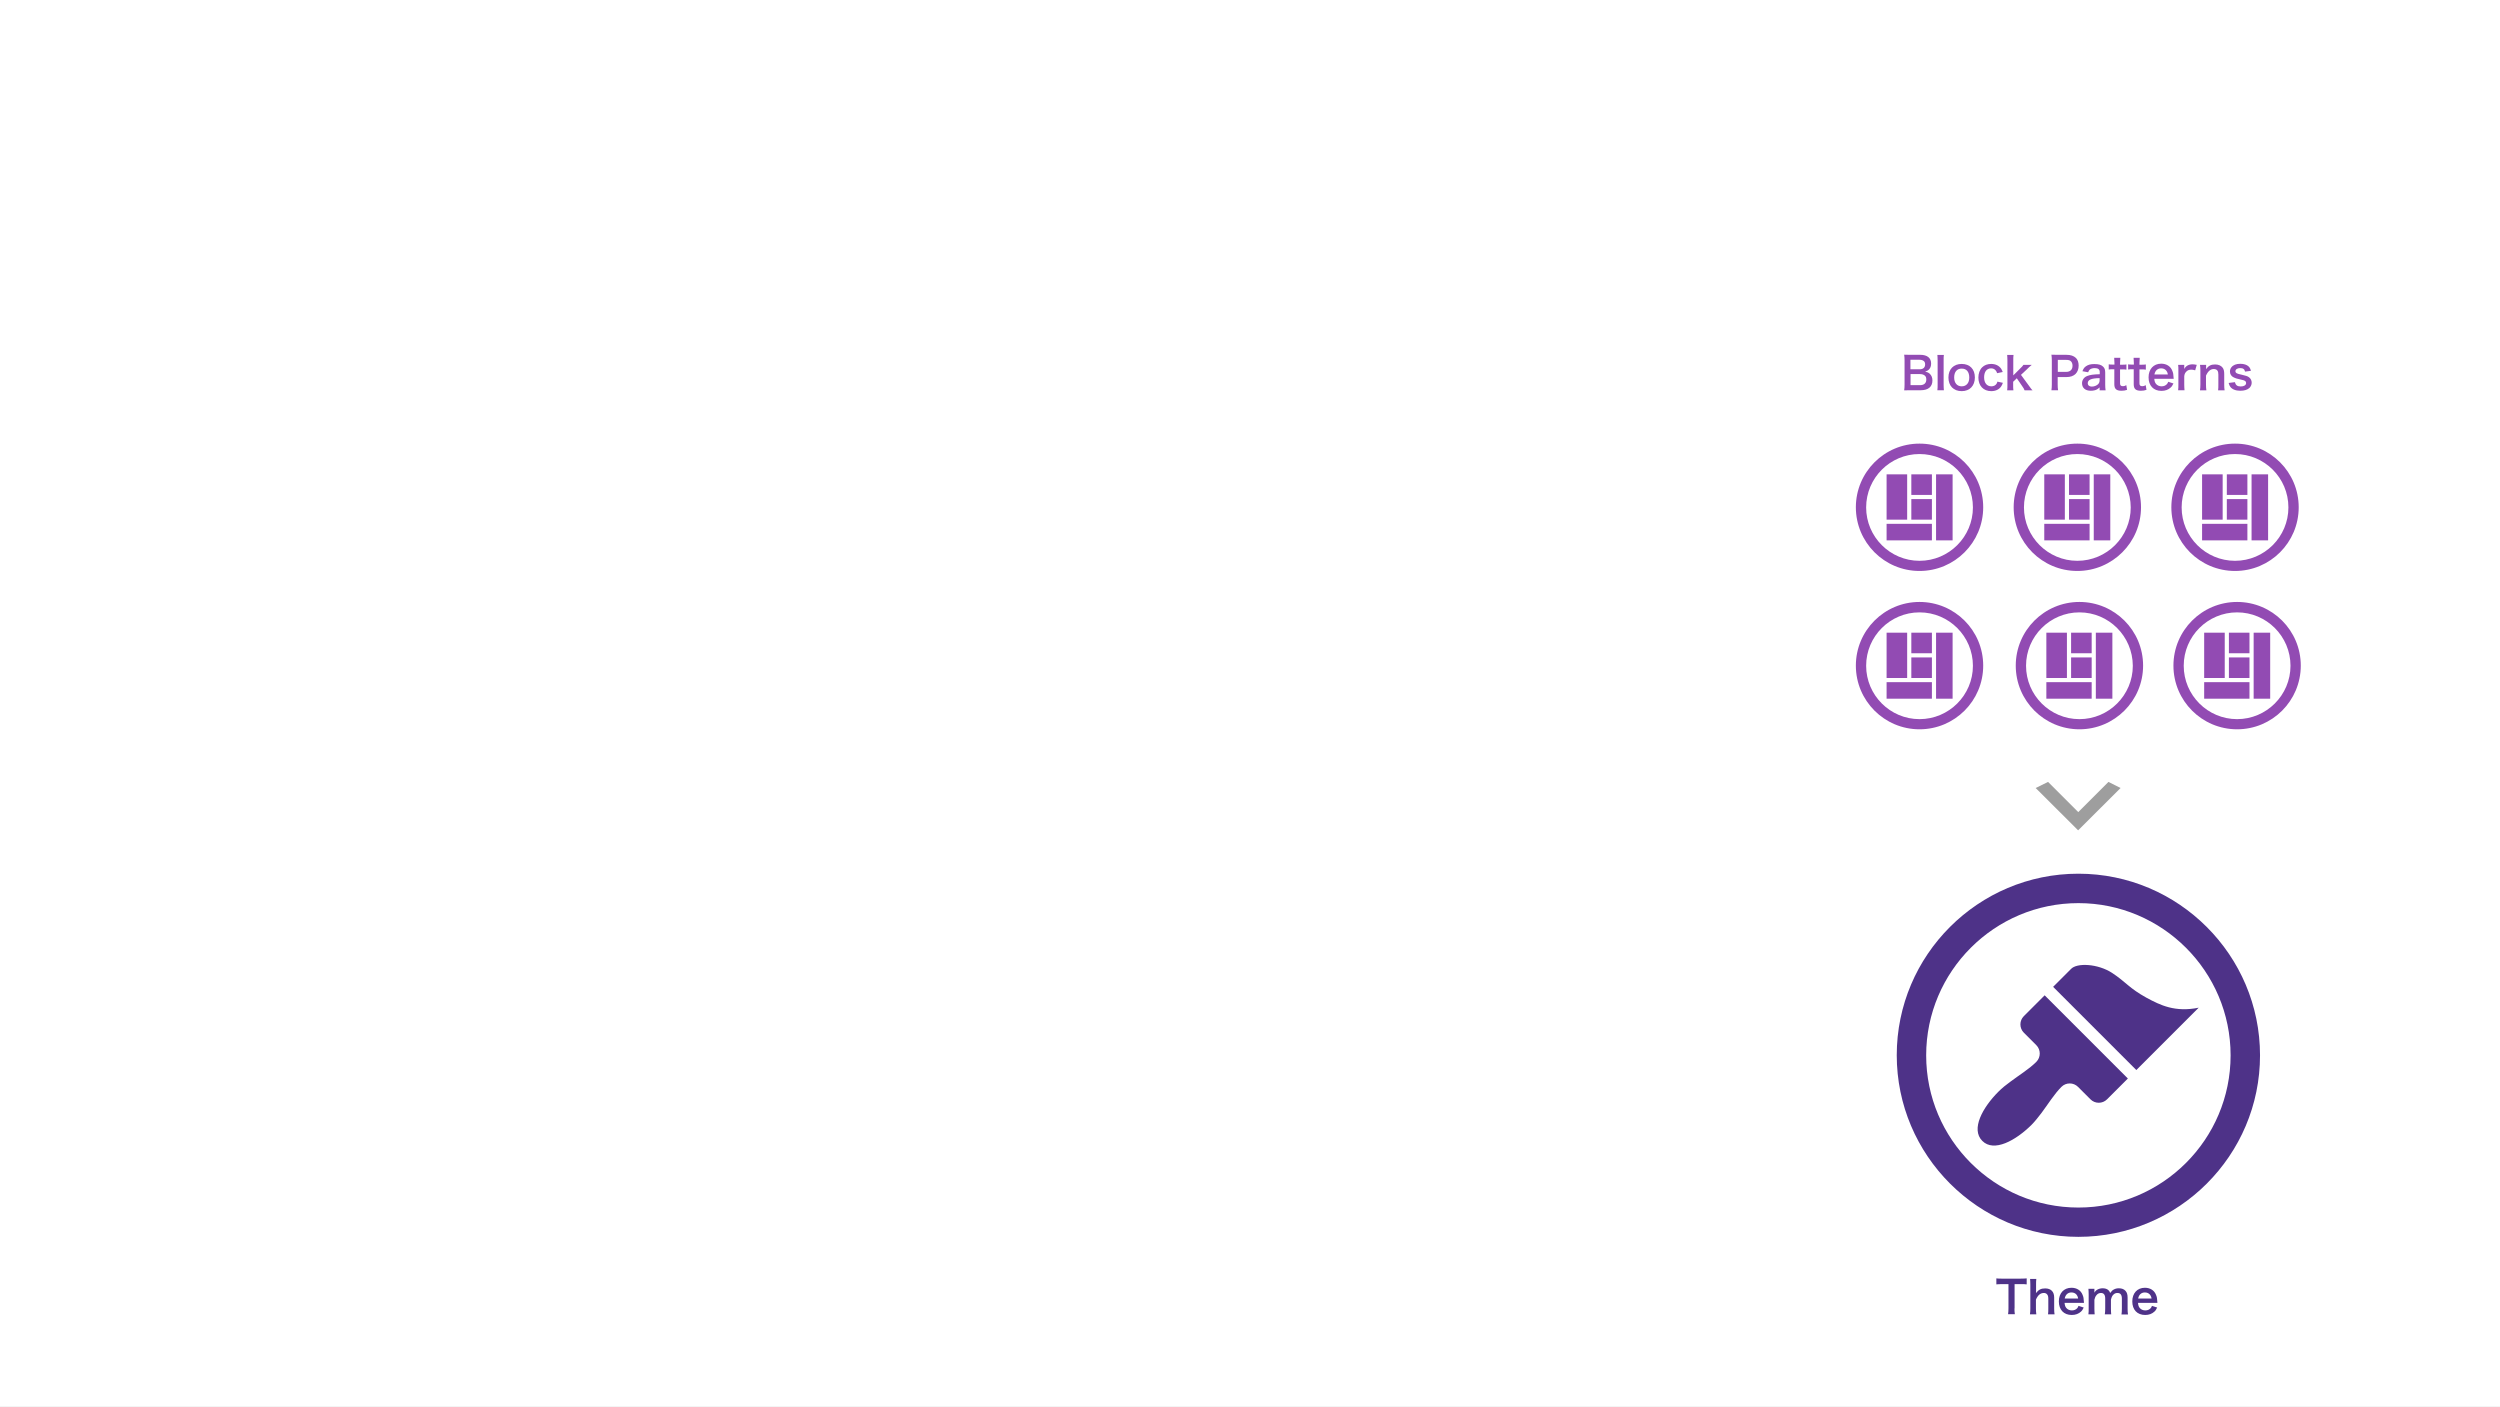
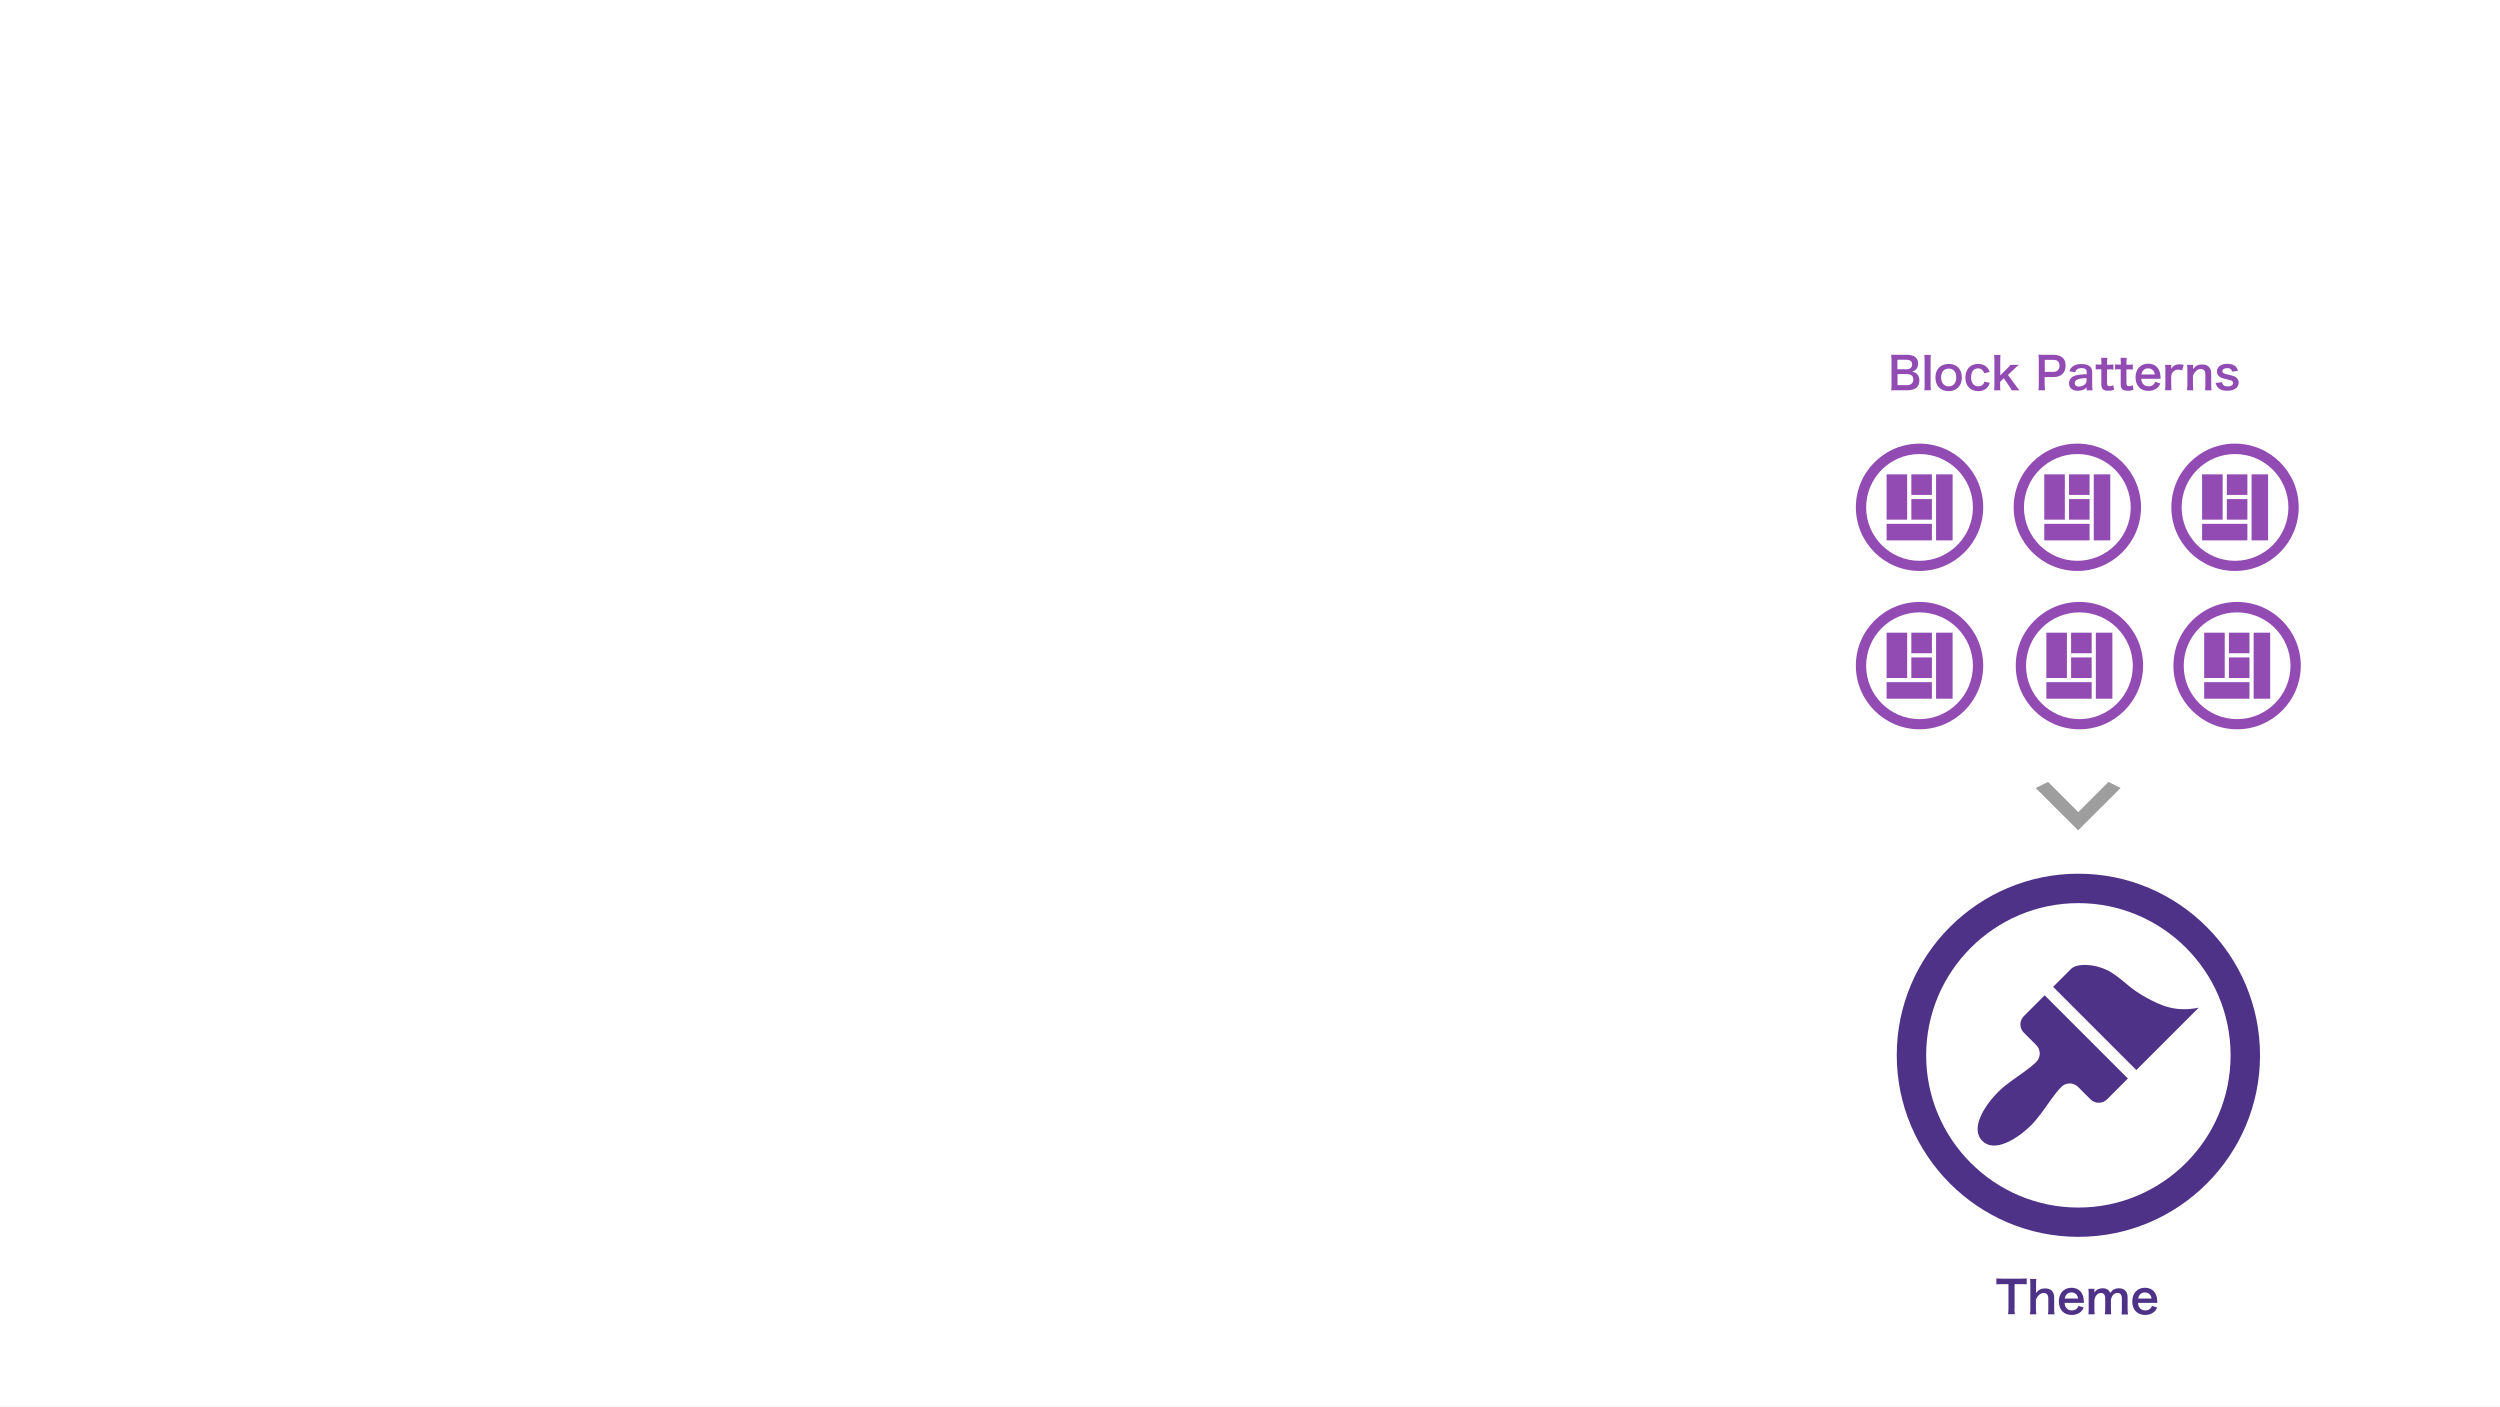
<svg xmlns="http://www.w3.org/2000/svg" version="1.1" id="レイヤー_1" x="0px" y="0px" viewBox="0 0 1920 1080" style="enable-background:new 0 0 1920 1080;" xml:space="preserve">
  <style type="text/css">
	.st0{fill:#FFFFFF;}
	.st1{fill:#4E3288;}
	.st2{fill:#924BB3;}
- 	.st3{opacity:0.38;}
+ 	.st3{opacity:0.38;enable-background:new    ;}
</style>
  <g id="レイヤー_2_00000012443098498977644380000005485677066099254686_">
    <rect y="0" class="st0" width="1920" height="1080" />
  </g>
  <g>
    <path class="st1" d="M1596.2,949.9c-76.9,0-139.5-62.6-139.5-139.5S1519.3,671,1596.2,671c76.9,0,139.5,62.6,139.5,139.5   S1673.1,949.9,1596.2,949.9z M1596.2,693.6c-64.4,0-116.9,52.4-116.9,116.9s52.4,116.9,116.9,116.9s116.9-52.4,116.9-116.9   S1660.6,693.6,1596.2,693.6z" />
    <path class="st1" d="M1640.7,821.8l-63.9-63.9l13.6-13.6c4.5-5.1,20.8-4.2,31.7,2.9c10.9,7.2,12.9,11.6,26.3,19   c10.7,5.8,22.1,11.4,40.2,7.7L1640.7,821.8z M1634.2,828.3l-63.9-63.9l-16,16c-3.5,3.5-3.5,9.2,0,12.7l9.6,9.6   c3.5,3.5,3.5,9.3,0,12.8c-5.4,5.4-12.9,10-20,15.3c-3.2,2.3-6.3,4.8-9.1,7.6c-12.1,12.1-21.4,28.8-12.4,37.8   c8.9,9,25.7-0.3,37.8-12.3c2.8-2.8,5.2-6,7.7-9.2c5.2-7,9.8-14.5,15.3-20c3.5-3.5,9.2-3.5,12.7,0l9.6,9.6c3.5,3.5,9.2,3.5,12.7,0   L1634.2,828.3z" />
  </g>
  <g>
    <g>
-       <path class="st2" d="M1474.2,438.5c-27,0-48.9-21.9-48.9-48.9c0-27,21.9-48.9,48.9-48.9s48.9,21.9,48.9,48.9    C1523.1,416.6,1501.2,438.5,1474.2,438.5z M1474.2,348.7c-22.6,0-41,18.4-41,41c0,22.6,18.4,41,41,41c22.6,0,41-18.4,41-41    C1515.2,367,1496.8,348.7,1474.2,348.7z" />
+       <path class="st2" d="M1474.2,438.5c-27,0-48.9-21.9-48.9-48.9s21.9-48.9,48.9-48.9s48.9,21.9,48.9,48.9S1501.2,438.5,1474.2,438.5    z M1474.2,348.7c-22.6,0-41,18.4-41,41s18.4,41,41,41s41-18.4,41-41C1515.2,367,1496.8,348.7,1474.2,348.7z" />
      <path class="st2" d="M1448.9,364.3h15.8v34.8h-15.8V364.3z M1467.9,364.3h15.8v15.8h-15.8V364.3z M1486.9,364.3h12.7V415h-12.7    V364.3z M1467.9,383.3h15.8v15.8h-15.8V383.3z M1448.9,402.3h34.8V415h-34.8V402.3z" />
    </g>
    <g>
-       <path class="st2" d="M1474.2,560.1c-27,0-48.9-21.9-48.9-48.9s21.9-48.9,48.9-48.9s48.9,21.9,48.9,48.9S1501.2,560.1,1474.2,560.1    z M1474.2,470.3c-22.6,0-41,18.4-41,41c0,22.6,18.4,41,41,41c22.6,0,41-18.4,41-41C1515.2,488.7,1496.8,470.3,1474.2,470.3z" />
+       <path class="st2" d="M1474.2,560.1c-27,0-48.9-21.9-48.9-48.9s21.9-48.9,48.9-48.9s48.9,21.9,48.9,48.9    C1523.1,538.2,1501.2,560.1,1474.2,560.1z M1474.2,470.3c-22.6,0-41,18.4-41,41c0,22.6,18.4,41,41,41s41-18.4,41-41    S1496.8,470.3,1474.2,470.3z" />
      <path class="st2" d="M1448.9,485.9h15.8v34.8h-15.8V485.9z M1467.9,485.9h15.8v15.8h-15.8V485.9z M1486.9,485.9h12.7v50.7h-12.7    V485.9z M1467.9,504.9h15.8v15.8h-15.8V504.9z M1448.9,523.9h34.8v12.7h-34.8V523.9z" />
    </g>
    <g>
-       <path class="st2" d="M1597,560.1c-27,0-48.9-21.9-48.9-48.9s21.9-48.9,48.9-48.9s48.9,21.9,48.9,48.9S1623.9,560.1,1597,560.1z     M1597,470.3c-22.6,0-41,18.4-41,41c0,22.6,18.4,41,41,41s41-18.4,41-41C1637.9,488.7,1619.6,470.3,1597,470.3z" />
+       <path class="st2" d="M1597,560.1c-27,0-48.9-21.9-48.9-48.9s21.9-48.9,48.9-48.9s48.9,21.9,48.9,48.9    C1645.9,538.2,1623.9,560.1,1597,560.1z M1597,470.3c-22.6,0-41,18.4-41,41c0,22.6,18.4,41,41,41s41-18.4,41-41    C1637.9,488.7,1619.6,470.3,1597,470.3z" />
      <path class="st2" d="M1571.6,485.9h15.8v34.8h-15.8V485.9z M1590.6,485.9h15.8v15.8h-15.8V485.9z M1609.6,485.9h12.7v50.7h-12.7    V485.9z M1590.6,504.9h15.8v15.8h-15.8V504.9z M1571.6,523.9h34.8v12.7h-34.8V523.9z" />
    </g>
    <g>
-       <path class="st2" d="M1718.1,560.1c-27,0-48.9-21.9-48.9-48.9s21.9-48.9,48.9-48.9s48.9,21.9,48.9,48.9S1745.1,560.1,1718.1,560.1    z M1718.1,470.3c-22.6,0-41,18.4-41,41c0,22.6,18.4,41,41,41c22.6,0,41-18.4,41-41C1759.1,488.7,1740.7,470.3,1718.1,470.3z" />
+       <path class="st2" d="M1718.1,560.1c-27,0-48.9-21.9-48.9-48.9s21.9-48.9,48.9-48.9s48.9,21.9,48.9,48.9    C1767,538.2,1745.1,560.1,1718.1,560.1z M1718.1,470.3c-22.6,0-41,18.4-41,41c0,22.6,18.4,41,41,41s41-18.4,41-41    S1740.7,470.3,1718.1,470.3z" />
      <path class="st2" d="M1692.8,485.9h15.8v34.8h-15.8V485.9z M1711.8,485.9h15.8v15.8h-15.8V485.9z M1730.8,485.9h12.7v50.7h-12.7    V485.9z M1711.8,504.9h15.8v15.8h-15.8V504.9z M1692.8,523.9h34.8v12.7h-34.8V523.9z" />
    </g>
    <g>
-       <path class="st2" d="M1595.4,438.5c-27,0-48.9-21.9-48.9-48.9c0-27,21.9-48.9,48.9-48.9s48.9,21.9,48.9,48.9    C1644.3,416.6,1622.3,438.5,1595.4,438.5z M1595.4,348.7c-22.6,0-41,18.4-41,41c0,22.6,18.4,41,41,41c22.6,0,41-18.4,41-41    C1636.3,367,1618,348.7,1595.4,348.7z" />
+       <path class="st2" d="M1595.4,438.5c-27,0-48.9-21.9-48.9-48.9s21.9-48.9,48.9-48.9s48.9,21.9,48.9,48.9S1622.3,438.5,1595.4,438.5    z M1595.4,348.7c-22.6,0-41,18.4-41,41s18.4,41,41,41s41-18.4,41-41C1636.3,367,1618,348.7,1595.4,348.7z" />
      <path class="st2" d="M1570,364.3h15.8v34.8H1570V364.3z M1589,364.3h15.8v15.8H1589V364.3z M1608,364.3h12.7V415H1608V364.3z     M1589,383.3h15.8v15.8H1589V383.3z M1570,402.3h34.8V415H1570V402.3z" />
    </g>
    <g>
-       <path class="st2" d="M1716.5,438.5c-27,0-48.9-21.9-48.9-48.9c0-27,21.9-48.9,48.9-48.9s48.9,21.9,48.9,48.9    C1765.4,416.6,1743.5,438.5,1716.5,438.5z M1716.5,348.7c-22.6,0-41,18.4-41,41c0,22.6,18.4,41,41,41s41-18.4,41-41    C1757.5,367,1739.1,348.7,1716.5,348.7z" />
+       <path class="st2" d="M1716.5,438.5c-27,0-48.9-21.9-48.9-48.9s21.9-48.9,48.9-48.9s48.9,21.9,48.9,48.9S1743.5,438.5,1716.5,438.5    z M1716.5,348.7c-22.6,0-41,18.4-41,41s18.4,41,41,41s41-18.4,41-41C1757.5,367,1739.1,348.7,1716.5,348.7z" />
      <path class="st2" d="M1691.2,364.3h15.8v34.8h-15.8V364.3z M1710.2,364.3h15.8v15.8h-15.8V364.3z M1729.2,364.3h12.7V415h-12.7    V364.3z M1710.2,383.3h15.8v15.8h-15.8V383.3z M1691.2,402.3h34.8V415h-34.8V402.3z" />
    </g>
  </g>
-   <path class="st1" d="M2041.4,493.7c-31.3,0-56.7-25.4-56.7-56.7s25.4-56.7,56.7-56.7c31.2,0,56.7,25.4,56.7,56.7  S2072.6,493.7,2041.4,493.7z M2041.4,389.5c-26.2,0-47.5,21.3-47.5,47.5s21.3,47.5,47.5,47.5s47.5-21.3,47.5-47.5  S2067.6,389.5,2041.4,389.5z" />
-   <path class="st2" d="M2041.4,333.9c-31.2,0-56.7-25.4-56.7-56.7s25.4-56.7,56.7-56.7c31.2,0,56.7,25.4,56.7,56.7  S2072.6,333.9,2041.4,333.9z M2041.4,229.8c-26.2,0-47.5,21.3-47.5,47.5s21.3,47.5,47.5,47.5s47.5-21.3,47.5-47.5  S2067.6,229.8,2041.4,229.8z" />
+   <path class="st1" d="M2041.4,493.7c-31.3,0-56.7-25.4-56.7-56.7s25.4-56.7,56.7-56.7c31.2,0,56.7,25.4,56.7,56.7  S2072.6,493.7,2041.4,493.7z M2041.4,389.5c-26.2,0-47.5,21.3-47.5,47.5s21.3,47.5,47.5,47.5c26.2,0,47.5-21.3,47.5-47.5  S2067.6,389.5,2041.4,389.5z" />
+   <path class="st2" d="M2041.4,333.9c-31.2,0-56.7-25.4-56.7-56.7s25.4-56.7,56.7-56.7c31.2,0,56.7,25.4,56.7,56.7  S2072.6,333.9,2041.4,333.9z M2041.4,229.8c-26.2,0-47.5,21.3-47.5,47.5s21.3,47.5,47.5,47.5c26.2,0,47.5-21.3,47.5-47.5  S2067.6,229.8,2041.4,229.8z" />
  <path class="st1" d="M2059.5,441.6l-26-26l5.5-5.5c1.8-2.1,8.4-1.7,12.9,1.2c4.4,2.9,5.3,4.7,10.7,7.7c4.3,2.3,9,4.6,16.3,3.1  L2059.5,441.6z M2056.8,444.3l-26-26l-6.5,6.5c-1.4,1.4-1.4,3.7,0,5.2l3.9,3.9c1.4,1.4,1.4,3.8,0,5.2c-2.2,2.2-5.3,4.1-8.1,6.2  c-1.3,1-2.6,1.9-3.7,3.1c-4.9,4.9-8.7,11.7-5,15.3c3.6,3.7,10.4-0.1,15.3-5c1.1-1.1,2.1-2.4,3.1-3.7c2.1-2.9,4-5.9,6.2-8.1  c1.4-1.4,3.7-1.4,5.2,0l3.9,3.9c1.4,1.4,3.7,1.4,5.2,0L2056.8,444.3z" />
  <path class="st2" d="M2012,247.9h18.4v40.4H2012V247.9z M2034,247.9h18.4v18.4H2034V247.9z M2056.1,247.9h14.7v58.7h-14.7V247.9z   M2034,269.9h18.4v18.4H2034V269.9z M2012,291.9h40.4v14.7H2012V291.9z" />
  <path class="st3" d="M1572.9,600.5l23.2,23.2l23.2-23.2l9.3,4.7l-32.6,32.5l-32.6-32.5L1572.9,600.5z" />
  <g>
-     <path class="st2" d="M1466.8,299.7c-2,0-3,0-4.4,0.1c0.2-1.4,0.3-2.4,0.3-4.6v-18.6c0-1.6-0.1-2.8-0.3-4.2c1.4,0.1,2,0.1,4.3,0.1   h8.1c5.3,0,8.3,2.4,8.3,6.7c0,2.1-0.6,3.6-1.9,4.8c-0.8,0.7-1.4,1-2.7,1.4c1.7,0.4,2.5,0.7,3.5,1.6c1.4,1.3,2.1,3,2.1,5.2   c0,4.8-3.2,7.5-8.9,7.5H1466.8z M1474.4,283.6c2.6,0,4.1-1.4,4.1-3.7c0-1.1-0.3-2-0.9-2.5c-0.8-0.7-1.9-1.1-3.3-1.1h-7.1v7.3   H1474.4z M1467.2,295.8h7.4c3,0,4.8-1.5,4.8-4.3c0-1.4-0.3-2.3-1.1-3c-0.9-0.8-2.2-1.2-3.7-1.2h-7.3V295.8z" />
-     <path class="st2" d="M1492.9,272.5c-0.2,1.3-0.2,2.4-0.2,4.5v18.3c0,1.8,0.1,2.9,0.2,4.4h-5c0.2-1.5,0.2-2.5,0.2-4.4v-18.3   c0-2.1-0.1-3.1-0.2-4.4H1492.9z" />
-     <path class="st2" d="M1496.4,289.9c0-6.4,4-10.4,10.2-10.4c6.2,0,10.1,4,10.1,10.4s-4,10.5-10.1,10.5   C1500.3,300.4,1496.4,296.3,1496.4,289.9z M1500.8,289.9c0,4.2,2.2,6.8,5.8,6.8s5.8-2.6,5.8-6.7c0-4.4-2.1-6.9-5.7-6.9   C1503,283,1500.8,285.6,1500.8,289.9z" />
-     <path class="st2" d="M1533.8,286.6c-0.4-1.1-0.6-1.5-1.1-2.1c-0.8-1-2-1.6-3.5-1.6c-3.4,0-5.4,2.6-5.4,6.9c0,4.3,2.1,6.9,5.6,6.9   c1.7,0,3.1-0.7,3.9-1.9c0.3-0.5,0.5-0.9,0.7-1.7l4.2,0.9c-0.5,1.4-0.8,2.1-1.4,2.9c-1.6,2.3-4.3,3.5-7.5,3.5c-6,0-9.9-4.1-9.9-10.4   c0-3.2,1-6,2.9-7.9c1.7-1.7,4.1-2.6,6.9-2.6c3.4,0,6,1.3,7.7,3.7c0.4,0.7,0.7,1.2,1.2,2.5L1533.8,286.6z" />
-     <path class="st2" d="M1546.4,272.5c-0.2,1.3-0.2,2.5-0.2,4.5v11.3l5.1-5.1c1.6-1.5,2.2-2.2,2.7-3h6.4c-2,1.7-2,1.7-3.4,3.1   l-4.9,4.6l5.8,7.9c2.3,3.2,2.3,3.2,3.1,4h-6.1c-0.4-1.1-0.8-1.8-2.3-3.9l-3.7-5.4l-2.8,2.7v2.2c0,2.2,0,3,0.2,4.4h-4.8   c0.2-1.4,0.2-2.6,0.2-4.4v-18.3c0-2.1-0.1-3.2-0.2-4.5H1546.4z" />
-     <path class="st2" d="M1575.5,299.7c0.2-1.4,0.3-2.6,0.3-4.4v-18.5c0-1.6-0.1-2.9-0.3-4.4c1.5,0.1,2.5,0.1,4.3,0.1h7.2   c3.3,0,5.6,0.8,7.3,2.4c1.4,1.4,2.1,3.4,2.1,5.9c0,2.6-0.8,4.7-2.3,6.3c-1.7,1.7-4,2.5-7.3,2.5h-6.5v5.7c0,1.8,0.1,3.1,0.3,4.4   H1575.5z M1586.8,285.6c3.1,0,4.9-1.7,4.9-4.7c0-1.4-0.4-2.5-1.1-3.3c-0.8-0.9-1.9-1.2-3.7-1.2h-6.5v9.2H1586.8z" />
-     <path class="st2" d="M1612.5,297.5c-1.4,1.3-2.2,1.8-3.6,2.2c-1,0.3-2.1,0.4-3.2,0.4c-4.2,0-6.7-2.2-6.7-5.8c0-2.4,1.5-4.6,3.9-5.5   c2.2-0.9,4.8-1.3,9.7-1.4v-1.7c0-2-1.3-3-3.9-3c-1.4,0-2.8,0.4-3.6,1c-0.6,0.5-1,1-1.4,2.2l-4.4-0.8c0.8-2,1.4-2.9,2.7-3.8   c1.7-1.2,3.6-1.7,6.5-1.7c3.3,0,5.3,0.6,6.7,2c1.2,1.1,1.6,2.4,1.6,4.7v9.2c0,1.8,0.1,2.7,0.3,4.3h-4.6V297.5z M1612.5,290.4   c-6.5,0.1-9.1,1.3-9.1,3.9c0,1.6,1.2,2.6,3.1,2.6c1.8,0,3.6-0.7,4.8-1.8c0.8-0.8,1.2-1.8,1.2-3V290.4z" />
-     <path class="st2" d="M1628.4,274.8c-0.1,1.2-0.2,2.7-0.2,4.2v1.1h1.4c1.6,0,2.4,0,3.5-0.2v4c-1.1-0.2-1.8-0.2-3.4-0.2h-1.5v10.6   c0,1.7,0.6,2.3,2.3,2.3c0.9,0,1.4-0.2,2.5-0.8l0.6,3.6c-1.5,0.5-2.5,0.7-4.3,0.7c-3.9,0-5.5-1.4-5.5-5v-11.5h-1.3   c-1.3,0-1.9,0-3,0.2v-4c1,0.2,1.6,0.2,3.1,0.2h1.3V279c0-1.5-0.1-3-0.2-4.2H1628.4z" />
-     <path class="st2" d="M1643.3,274.8c-0.1,1.2-0.2,2.7-0.2,4.2v1.1h1.4c1.6,0,2.4,0,3.5-0.2v4c-1.1-0.2-1.8-0.2-3.4-0.2h-1.5v10.6   c0,1.7,0.6,2.3,2.3,2.3c0.9,0,1.4-0.2,2.5-0.8l0.6,3.6c-1.5,0.5-2.5,0.7-4.3,0.7c-3.9,0-5.5-1.4-5.5-5v-11.5h-1.3   c-1.3,0-1.9,0-3,0.2v-4c1,0.2,1.6,0.2,3.1,0.2h1.3V279c0-1.5-0.1-3-0.2-4.2H1643.3z" />
-     <path class="st2" d="M1654.5,291c0.2,1.9,0.5,2.8,1.3,3.8c1,1.2,2.5,1.9,4.3,1.9c1.7,0,3.1-0.6,4.1-1.7c0.4-0.5,0.7-0.9,1-1.8   l4,1.3c-0.8,1.6-1.2,2.3-2.1,3.1c-1.8,1.7-4.2,2.6-7.1,2.6c-6.1,0-9.9-4-9.9-10.4c0-6.3,3.8-10.5,9.7-10.5c4,0,7.2,2,8.5,5.4   c0.7,1.6,0.9,2.9,1,5.2c0,0.1,0,0.2,0.1,1H1654.5z M1664.9,287.6c-0.2-1.5-0.7-2.4-1.5-3.3c-0.9-0.9-2.1-1.4-3.7-1.4   c-2.7,0-4.6,1.8-5.1,4.7H1664.9z" />
-     <path class="st2" d="M1685.9,284.4c-1.4-0.4-2.2-0.5-3-0.5c-1.7,0-3,0.5-4,1.7c-0.9,1-1.2,1.8-1.4,3.4v6.3c0,1.8,0.1,2.8,0.2,4.4   h-4.9c0.2-1.7,0.2-2.7,0.2-4.4v-10.7c0-2.1,0-3-0.2-4.4h4.7v3.2c1.2-2.4,3.4-3.6,6.4-3.6c0.8,0,1.6,0.1,3.2,0.4L1685.9,284.4z" />
-     <path class="st2" d="M1689.6,299.7c0.2-1.5,0.3-2.5,0.3-4.4v-10.7c0-1.9-0.1-3-0.3-4.4h4.7v1.8c0,0.5,0,0.6-0.1,1.5   c2.1-2.7,3.9-3.6,7-3.6c2.6,0,4.6,0.9,5.8,2.5c0.8,1.1,1.2,2.5,1.2,4.8v8.2c0,1.9,0.1,3.2,0.3,4.4h-5c0.2-1.5,0.2-2.7,0.2-4.4v-7.6   c0-1.4-0.2-2.4-0.6-3c-0.5-0.9-1.6-1.4-2.9-1.4c-2.5,0-4.5,1.7-6,5.1v6.9c0,1.7,0.1,3,0.3,4.4H1689.6z" />
-     <path class="st2" d="M1716.4,293.5c0.6,2.3,1.8,3.3,4.5,3.3c2.5,0,4.1-1,4.1-2.6c0-0.7-0.3-1.3-0.9-1.7c-0.7-0.4-0.9-0.5-3.6-1.1   c-2.7-0.6-3.8-0.9-4.9-1.5c-2-0.9-3-2.6-3-4.6c0-1.2,0.4-2.3,1.1-3.2c1.4-1.8,3.7-2.7,6.8-2.7c2.8,0,5,0.7,6.4,2   c0.9,0.9,1.4,1.7,1.8,3.4l-4.5,0.6c-0.4-1.9-1.5-2.7-3.8-2.7c-2.1,0-3.6,1-3.6,2.4c0,0.7,0.4,1.2,1.1,1.6c0.8,0.4,1.5,0.6,3.4,1   c3.5,0.8,4.9,1.2,6,2.1c1.3,1,2,2.4,2,4.2c0,1.4-0.7,2.9-1.7,3.9c-1.6,1.5-4,2.2-7.1,2.2c-3.5,0-6.2-1.1-7.6-3   c-0.6-0.8-0.9-1.5-1.3-3L1716.4,293.5z" />
+     <path class="st2" d="M1456.8,299.7c-2,0-3,0-4.4,0.1c0.2-1.4,0.3-2.4,0.3-4.6v-18.6c0-1.6-0.1-2.8-0.3-4.2c1.4,0.1,2,0.1,4.3,0.1   h8.1c5.3,0,8.3,2.4,8.3,6.7c0,2.1-0.6,3.6-1.9,4.8c-0.8,0.7-1.4,1-2.7,1.4c1.7,0.4,2.5,0.7,3.5,1.6c1.4,1.3,2.1,3,2.1,5.2   c0,4.8-3.2,7.5-8.9,7.5H1456.8z M1464.4,283.6c2.6,0,4.1-1.4,4.1-3.7c0-1.1-0.3-2-0.9-2.5c-0.8-0.7-1.9-1.1-3.3-1.1h-7.1v7.3   L1464.4,283.6L1464.4,283.6z M1457.2,295.8h7.4c3,0,4.8-1.5,4.8-4.3c0-1.4-0.3-2.3-1.1-3c-0.9-0.8-2.2-1.2-3.7-1.2h-7.3v8.5H1457.2   z" />
+     <path class="st2" d="M1482.9,272.5c-0.2,1.3-0.2,2.4-0.2,4.5v18.3c0,1.8,0.1,2.9,0.2,4.4h-5c0.2-1.5,0.2-2.5,0.2-4.4V277   c0-2.1-0.1-3.1-0.2-4.4h5V272.5z" />
+     <path class="st2" d="M1486.4,289.9c0-6.4,4-10.4,10.2-10.4s10.1,4,10.1,10.4s-4,10.5-10.1,10.5   C1490.3,300.4,1486.4,296.3,1486.4,289.9z M1490.8,289.9c0,4.2,2.2,6.8,5.8,6.8s5.8-2.6,5.8-6.7c0-4.4-2.1-6.9-5.7-6.9   C1493,283,1490.8,285.6,1490.8,289.9z" />
+     <path class="st2" d="M1523.8,286.6c-0.4-1.1-0.6-1.5-1.1-2.1c-0.8-1-2-1.6-3.5-1.6c-3.4,0-5.4,2.6-5.4,6.9s2.1,6.9,5.6,6.9   c1.7,0,3.1-0.7,3.9-1.9c0.3-0.5,0.5-0.9,0.7-1.7l4.2,0.9c-0.5,1.4-0.8,2.1-1.4,2.9c-1.6,2.3-4.3,3.5-7.5,3.5c-6,0-9.9-4.1-9.9-10.4   c0-3.2,1-6,2.9-7.9c1.7-1.7,4.1-2.6,6.9-2.6c3.4,0,6,1.3,7.7,3.7c0.4,0.7,0.7,1.2,1.2,2.5L1523.8,286.6z" />
+     <path class="st2" d="M1536.4,272.5c-0.2,1.3-0.2,2.5-0.2,4.5v11.3l5.1-5.1c1.6-1.5,2.2-2.2,2.7-3h6.4c-2,1.7-2,1.7-3.4,3.1   l-4.9,4.6l5.8,7.9c2.3,3.2,2.3,3.2,3.1,4h-6.1c-0.4-1.1-0.8-1.8-2.3-3.9l-3.7-5.4l-2.8,2.7v2.2c0,2.2,0,3,0.2,4.4h-4.8   c0.2-1.4,0.2-2.6,0.2-4.4v-18.3c0-2.1-0.1-3.2-0.2-4.5h4.9V272.5z" />
+     <path class="st2" d="M1565.5,299.7c0.2-1.4,0.3-2.6,0.3-4.4v-18.5c0-1.6-0.1-2.9-0.3-4.4c1.5,0.1,2.5,0.1,4.3,0.1h7.2   c3.3,0,5.6,0.8,7.3,2.4c1.4,1.4,2.1,3.4,2.1,5.9c0,2.6-0.8,4.7-2.3,6.3c-1.7,1.7-4,2.5-7.3,2.5h-6.5v5.7c0,1.8,0.1,3.1,0.3,4.4   H1565.5z M1576.8,285.6c3.1,0,4.9-1.7,4.9-4.7c0-1.4-0.4-2.5-1.1-3.3c-0.8-0.9-1.9-1.2-3.7-1.2h-6.5v9.2H1576.8z" />
+     <path class="st2" d="M1602.5,297.5c-1.4,1.3-2.2,1.8-3.6,2.2c-1,0.3-2.1,0.4-3.2,0.4c-4.2,0-6.7-2.2-6.7-5.8c0-2.4,1.5-4.6,3.9-5.5   c2.2-0.9,4.8-1.3,9.7-1.4v-1.7c0-2-1.3-3-3.9-3c-1.4,0-2.8,0.4-3.6,1c-0.6,0.5-1,1-1.4,2.2l-4.4-0.8c0.8-2,1.4-2.9,2.7-3.8   c1.7-1.2,3.6-1.7,6.5-1.7c3.3,0,5.3,0.6,6.7,2c1.2,1.1,1.6,2.4,1.6,4.7v9.2c0,1.8,0.1,2.7,0.3,4.3h-4.6V297.5z M1602.5,290.4   c-6.5,0.1-9.1,1.3-9.1,3.9c0,1.6,1.2,2.6,3.1,2.6c1.8,0,3.6-0.7,4.8-1.8c0.8-0.8,1.2-1.8,1.2-3V290.4z" />
+     <path class="st2" d="M1618.4,274.8c-0.1,1.2-0.2,2.7-0.2,4.2v1.1h1.4c1.6,0,2.4,0,3.5-0.2v4c-1.1-0.2-1.8-0.2-3.4-0.2h-1.5v10.6   c0,1.7,0.6,2.3,2.3,2.3c0.9,0,1.4-0.2,2.5-0.8l0.6,3.6c-1.5,0.5-2.5,0.7-4.3,0.7c-3.9,0-5.5-1.4-5.5-5v-11.5h-1.3   c-1.3,0-1.9,0-3,0.2v-4c1,0.2,1.6,0.2,3.1,0.2h1.3v-1c0-1.5-0.1-3-0.2-4.2H1618.4z" />
+     <path class="st2" d="M1633.3,274.8c-0.1,1.2-0.2,2.7-0.2,4.2v1.1h1.4c1.6,0,2.4,0,3.5-0.2v4c-1.1-0.2-1.8-0.2-3.4-0.2h-1.5v10.6   c0,1.7,0.6,2.3,2.3,2.3c0.9,0,1.4-0.2,2.5-0.8l0.6,3.6c-1.5,0.5-2.5,0.7-4.3,0.7c-3.9,0-5.5-1.4-5.5-5v-11.5h-1.3   c-1.3,0-1.9,0-3,0.2v-4c1,0.2,1.6,0.2,3.1,0.2h1.3v-1c0-1.5-0.1-3-0.2-4.2H1633.3z" />
+     <path class="st2" d="M1644.5,291c0.2,1.9,0.5,2.8,1.3,3.8c1,1.2,2.5,1.9,4.3,1.9c1.7,0,3.1-0.6,4.1-1.7c0.4-0.5,0.7-0.9,1-1.8   l4,1.3c-0.8,1.6-1.2,2.3-2.1,3.1c-1.8,1.7-4.2,2.6-7.1,2.6c-6.1,0-9.9-4-9.9-10.4c0-6.3,3.8-10.5,9.7-10.5c4,0,7.2,2,8.5,5.4   c0.7,1.6,0.9,2.9,1,5.2c0,0.1,0,0.2,0.1,1h-14.9V291z M1654.9,287.6c-0.2-1.5-0.7-2.4-1.5-3.3c-0.9-0.9-2.1-1.4-3.7-1.4   c-2.7,0-4.6,1.8-5.1,4.7L1654.9,287.6L1654.9,287.6z" />
+     <path class="st2" d="M1675.9,284.4c-1.4-0.4-2.2-0.5-3-0.5c-1.7,0-3,0.5-4,1.7c-0.9,1-1.2,1.8-1.4,3.4v6.3c0,1.8,0.1,2.8,0.2,4.4   h-4.9c0.2-1.7,0.2-2.7,0.2-4.4v-10.7c0-2.1,0-3-0.2-4.4h4.7v3.2c1.2-2.4,3.4-3.6,6.4-3.6c0.8,0,1.6,0.1,3.2,0.4L1675.9,284.4z" />
+     <path class="st2" d="M1679.6,299.7c0.2-1.5,0.3-2.5,0.3-4.4v-10.7c0-1.9-0.1-3-0.3-4.4h4.7v1.8c0,0.5,0,0.6-0.1,1.5   c2.1-2.7,3.9-3.6,7-3.6c2.6,0,4.6,0.9,5.8,2.5c0.8,1.1,1.2,2.5,1.2,4.8v8.2c0,1.9,0.1,3.2,0.3,4.4h-5c0.2-1.5,0.2-2.7,0.2-4.4v-7.6   c0-1.4-0.2-2.4-0.6-3c-0.5-0.9-1.6-1.4-2.9-1.4c-2.5,0-4.5,1.7-6,5.1v6.9c0,1.7,0.1,3,0.3,4.4L1679.6,299.7L1679.6,299.7z" />
+     <path class="st2" d="M1706.4,293.5c0.6,2.3,1.8,3.3,4.5,3.3c2.5,0,4.1-1,4.1-2.6c0-0.7-0.3-1.3-0.9-1.7c-0.7-0.4-0.9-0.5-3.6-1.1   s-3.8-0.9-4.9-1.5c-2-0.9-3-2.6-3-4.6c0-1.2,0.4-2.3,1.1-3.2c1.4-1.8,3.7-2.7,6.8-2.7c2.8,0,5,0.7,6.4,2c0.9,0.9,1.4,1.7,1.8,3.4   l-4.5,0.6c-0.4-1.9-1.5-2.7-3.8-2.7c-2.1,0-3.6,1-3.6,2.4c0,0.7,0.4,1.2,1.1,1.6c0.8,0.4,1.5,0.6,3.4,1c3.5,0.8,4.9,1.2,6,2.1   c1.3,1,2,2.4,2,4.2c0,1.4-0.7,2.9-1.7,3.9c-1.6,1.5-4,2.2-7.1,2.2c-3.5,0-6.2-1.1-7.6-3c-0.6-0.8-0.9-1.5-1.3-3L1706.4,293.5z" />
  </g>
  <g>
-     <path class="st1" d="M1547.1,1004.9c0,1.8,0.1,3,0.3,4.4h-5.2c0.2-1.4,0.3-2.6,0.3-4.4v-18.7h-4.6c-2,0-3.5,0.1-4.7,0.2v-4.6   c1.2,0.2,2.7,0.2,4.7,0.2h13.6c2.5,0,3.7-0.1,5-0.2v4.6c-1.3-0.2-2.6-0.2-5-0.2h-4.3V1004.9z" />
-     <path class="st1" d="M1563.9,982.2c-0.2,1.3-0.2,2.6-0.2,4.5v4.9c0,0.4,0,0.6-0.1,1.5c2.1-2.7,4-3.6,7.1-3.6c4.4,0,6.9,2.5,6.9,6.9   v8.6c0,1.9,0.1,3.2,0.3,4.4h-5c0.2-1.5,0.2-2.7,0.2-4.4v-7.6c0-1.6-0.3-2.7-1-3.4c-0.6-0.7-1.4-1-2.4-1c-2.6,0-4.6,1.6-6.1,5.1v6.9   c0,1.7,0.1,3,0.3,4.4h-4.9c0.2-1.5,0.3-2.5,0.3-4.4v-18.3c0-2.1-0.1-3.1-0.2-4.5H1563.9z" />
-     <path class="st1" d="M1585.6,1000.7c0.2,1.9,0.5,2.8,1.3,3.8c1,1.2,2.5,1.9,4.3,1.9c1.7,0,3.1-0.6,4.1-1.7c0.4-0.5,0.7-0.9,1-1.8   l4,1.3c-0.8,1.6-1.2,2.3-2.1,3.1c-1.8,1.7-4.2,2.6-7.1,2.6c-6.1,0-9.9-4-9.9-10.4c0-6.3,3.8-10.5,9.7-10.5c4,0,7.2,2,8.5,5.4   c0.7,1.6,0.9,2.9,1,5.2c0,0.1,0,0.2,0.1,1H1585.6z M1596,997.3c-0.2-1.5-0.7-2.4-1.5-3.3c-0.9-0.9-2.1-1.4-3.7-1.4   c-2.7,0-4.6,1.8-5.1,4.7H1596z" />
-     <path class="st1" d="M1603.9,1009.4c0.2-1.5,0.2-2.6,0.2-4.4v-10.7c0-2.2-0.1-3.1-0.2-4.5h4.6v1.7c0,0.2,0,0.7,0,1.3   c1-2.1,3.5-3.4,6.4-3.4c1.8,0,3.4,0.5,4.4,1.5c0.6,0.5,0.9,1,1.3,2.1c1.2-1.5,1.8-2.2,2.9-2.7c1.1-0.6,2.3-0.9,3.8-0.9   c2.2,0,4,0.7,5.1,2c1.1,1.2,1.6,2.8,1.6,5.2v8.5c0,1.9,0.1,3,0.3,4.4h-5c0.2-1.4,0.3-2.4,0.3-4.4v-7.7c0-3-1.1-4.4-3.4-4.4   c-1.1,0-2,0.3-2.8,1c-1.2,1-1.7,2.1-2.2,4.2v6.8c0,1.9,0.1,3,0.2,4.4h-4.9c0.2-1.4,0.3-2.5,0.3-4.4v-7.7c0-2.9-1.1-4.3-3.3-4.3   c-1.4,0-2.6,0.6-3.5,1.8c-0.8,1-1.1,1.8-1.5,3.4v6.8c0,1.8,0.1,2.9,0.2,4.4H1603.9z" />
-     <path class="st1" d="M1642,1000.7c0.2,1.9,0.5,2.8,1.3,3.8c1,1.2,2.5,1.9,4.3,1.9c1.7,0,3.1-0.6,4.1-1.7c0.4-0.5,0.7-0.9,1-1.8   l4,1.3c-0.8,1.6-1.2,2.3-2.1,3.1c-1.8,1.7-4.2,2.6-7.1,2.6c-6.1,0-9.9-4-9.9-10.4c0-6.3,3.8-10.5,9.7-10.5c4,0,7.2,2,8.5,5.4   c0.7,1.6,0.9,2.9,1,5.2c0,0.1,0,0.2,0.1,1H1642z M1652.4,997.3c-0.2-1.5-0.7-2.4-1.5-3.3c-0.9-0.9-2.1-1.4-3.7-1.4   c-2.7,0-4.6,1.8-5.1,4.7H1652.4z" />
+     <path class="st1" d="M1547.1,1004.9c0,1.8,0.1,3,0.3,4.4h-5.2c0.2-1.4,0.3-2.6,0.3-4.4v-18.7h-4.6c-2,0-3.5,0.1-4.7,0.2v-4.6   c1.2,0.2,2.7,0.2,4.7,0.2h13.6c2.5,0,3.7-0.1,5-0.2v4.6c-1.3-0.2-2.6-0.2-5-0.2h-4.3v18.7H1547.1z" />
+     <path class="st1" d="M1563.9,982.2c-0.2,1.3-0.2,2.6-0.2,4.5v4.9c0,0.4,0,0.6-0.1,1.5c2.1-2.7,4-3.6,7.1-3.6c4.4,0,6.9,2.5,6.9,6.9   v8.6c0,1.9,0.1,3.2,0.3,4.4h-5c0.2-1.5,0.2-2.7,0.2-4.4v-7.6c0-1.6-0.3-2.7-1-3.4c-0.6-0.7-1.4-1-2.4-1c-2.6,0-4.6,1.6-6.1,5.1v6.9   c0,1.7,0.1,3,0.3,4.4h-4.9c0.2-1.5,0.3-2.5,0.3-4.4v-18.3c0-2.1-0.1-3.1-0.2-4.5L1563.9,982.2L1563.9,982.2z" />
+     <path class="st1" d="M1585.6,1000.7c0.2,1.9,0.5,2.8,1.3,3.8c1,1.2,2.5,1.9,4.3,1.9c1.7,0,3.1-0.6,4.1-1.7c0.4-0.5,0.7-0.9,1-1.8   l4,1.3c-0.8,1.6-1.2,2.3-2.1,3.1c-1.8,1.7-4.2,2.6-7.1,2.6c-6.1,0-9.9-4-9.9-10.4c0-6.3,3.8-10.5,9.7-10.5c4,0,7.2,2,8.5,5.4   c0.7,1.6,0.9,2.9,1,5.2c0,0.1,0,0.2,0.1,1h-14.9V1000.7z M1596,997.3c-0.2-1.5-0.7-2.4-1.5-3.3c-0.9-0.9-2.1-1.4-3.7-1.4   c-2.7,0-4.6,1.8-5.1,4.7H1596z" />
+     <path class="st1" d="M1603.9,1009.4c0.2-1.5,0.2-2.6,0.2-4.4v-10.7c0-2.2-0.1-3.1-0.2-4.5h4.6v1.7c0,0.2,0,0.7,0,1.3   c1-2.1,3.5-3.4,6.4-3.4c1.8,0,3.4,0.5,4.4,1.5c0.6,0.5,0.9,1,1.3,2.1c1.2-1.5,1.8-2.2,2.9-2.7c1.1-0.6,2.3-0.9,3.8-0.9   c2.2,0,4,0.7,5.1,2c1.1,1.2,1.6,2.8,1.6,5.2v8.5c0,1.9,0.1,3,0.3,4.4h-5c0.2-1.4,0.3-2.4,0.3-4.4v-7.7c0-3-1.1-4.4-3.4-4.4   c-1.1,0-2,0.3-2.8,1c-1.2,1-1.7,2.1-2.2,4.2v6.8c0,1.9,0.1,3,0.2,4.4h-4.9c0.2-1.4,0.3-2.5,0.3-4.4v-7.7c0-2.9-1.1-4.3-3.3-4.3   c-1.4,0-2.6,0.6-3.5,1.8c-0.8,1-1.1,1.8-1.5,3.4v6.8c0,1.8,0.1,2.9,0.2,4.4L1603.9,1009.4L1603.9,1009.4z" />
+     <path class="st1" d="M1642,1000.7c0.2,1.9,0.5,2.8,1.3,3.8c1,1.2,2.5,1.9,4.3,1.9c1.7,0,3.1-0.6,4.1-1.7c0.4-0.5,0.7-0.9,1-1.8   l4,1.3c-0.8,1.6-1.2,2.3-2.1,3.1c-1.8,1.7-4.2,2.6-7.1,2.6c-6.1,0-9.9-4-9.9-10.4c0-6.3,3.8-10.5,9.7-10.5c4,0,7.2,2,8.5,5.4   c0.7,1.6,0.9,2.9,1,5.2c0,0.1,0,0.2,0.1,1H1642V1000.7z M1652.4,997.3c-0.2-1.5-0.7-2.4-1.5-3.3c-0.9-0.9-2.1-1.4-3.7-1.4   c-2.7,0-4.6,1.8-5.1,4.7H1652.4z" />
  </g>
</svg>
